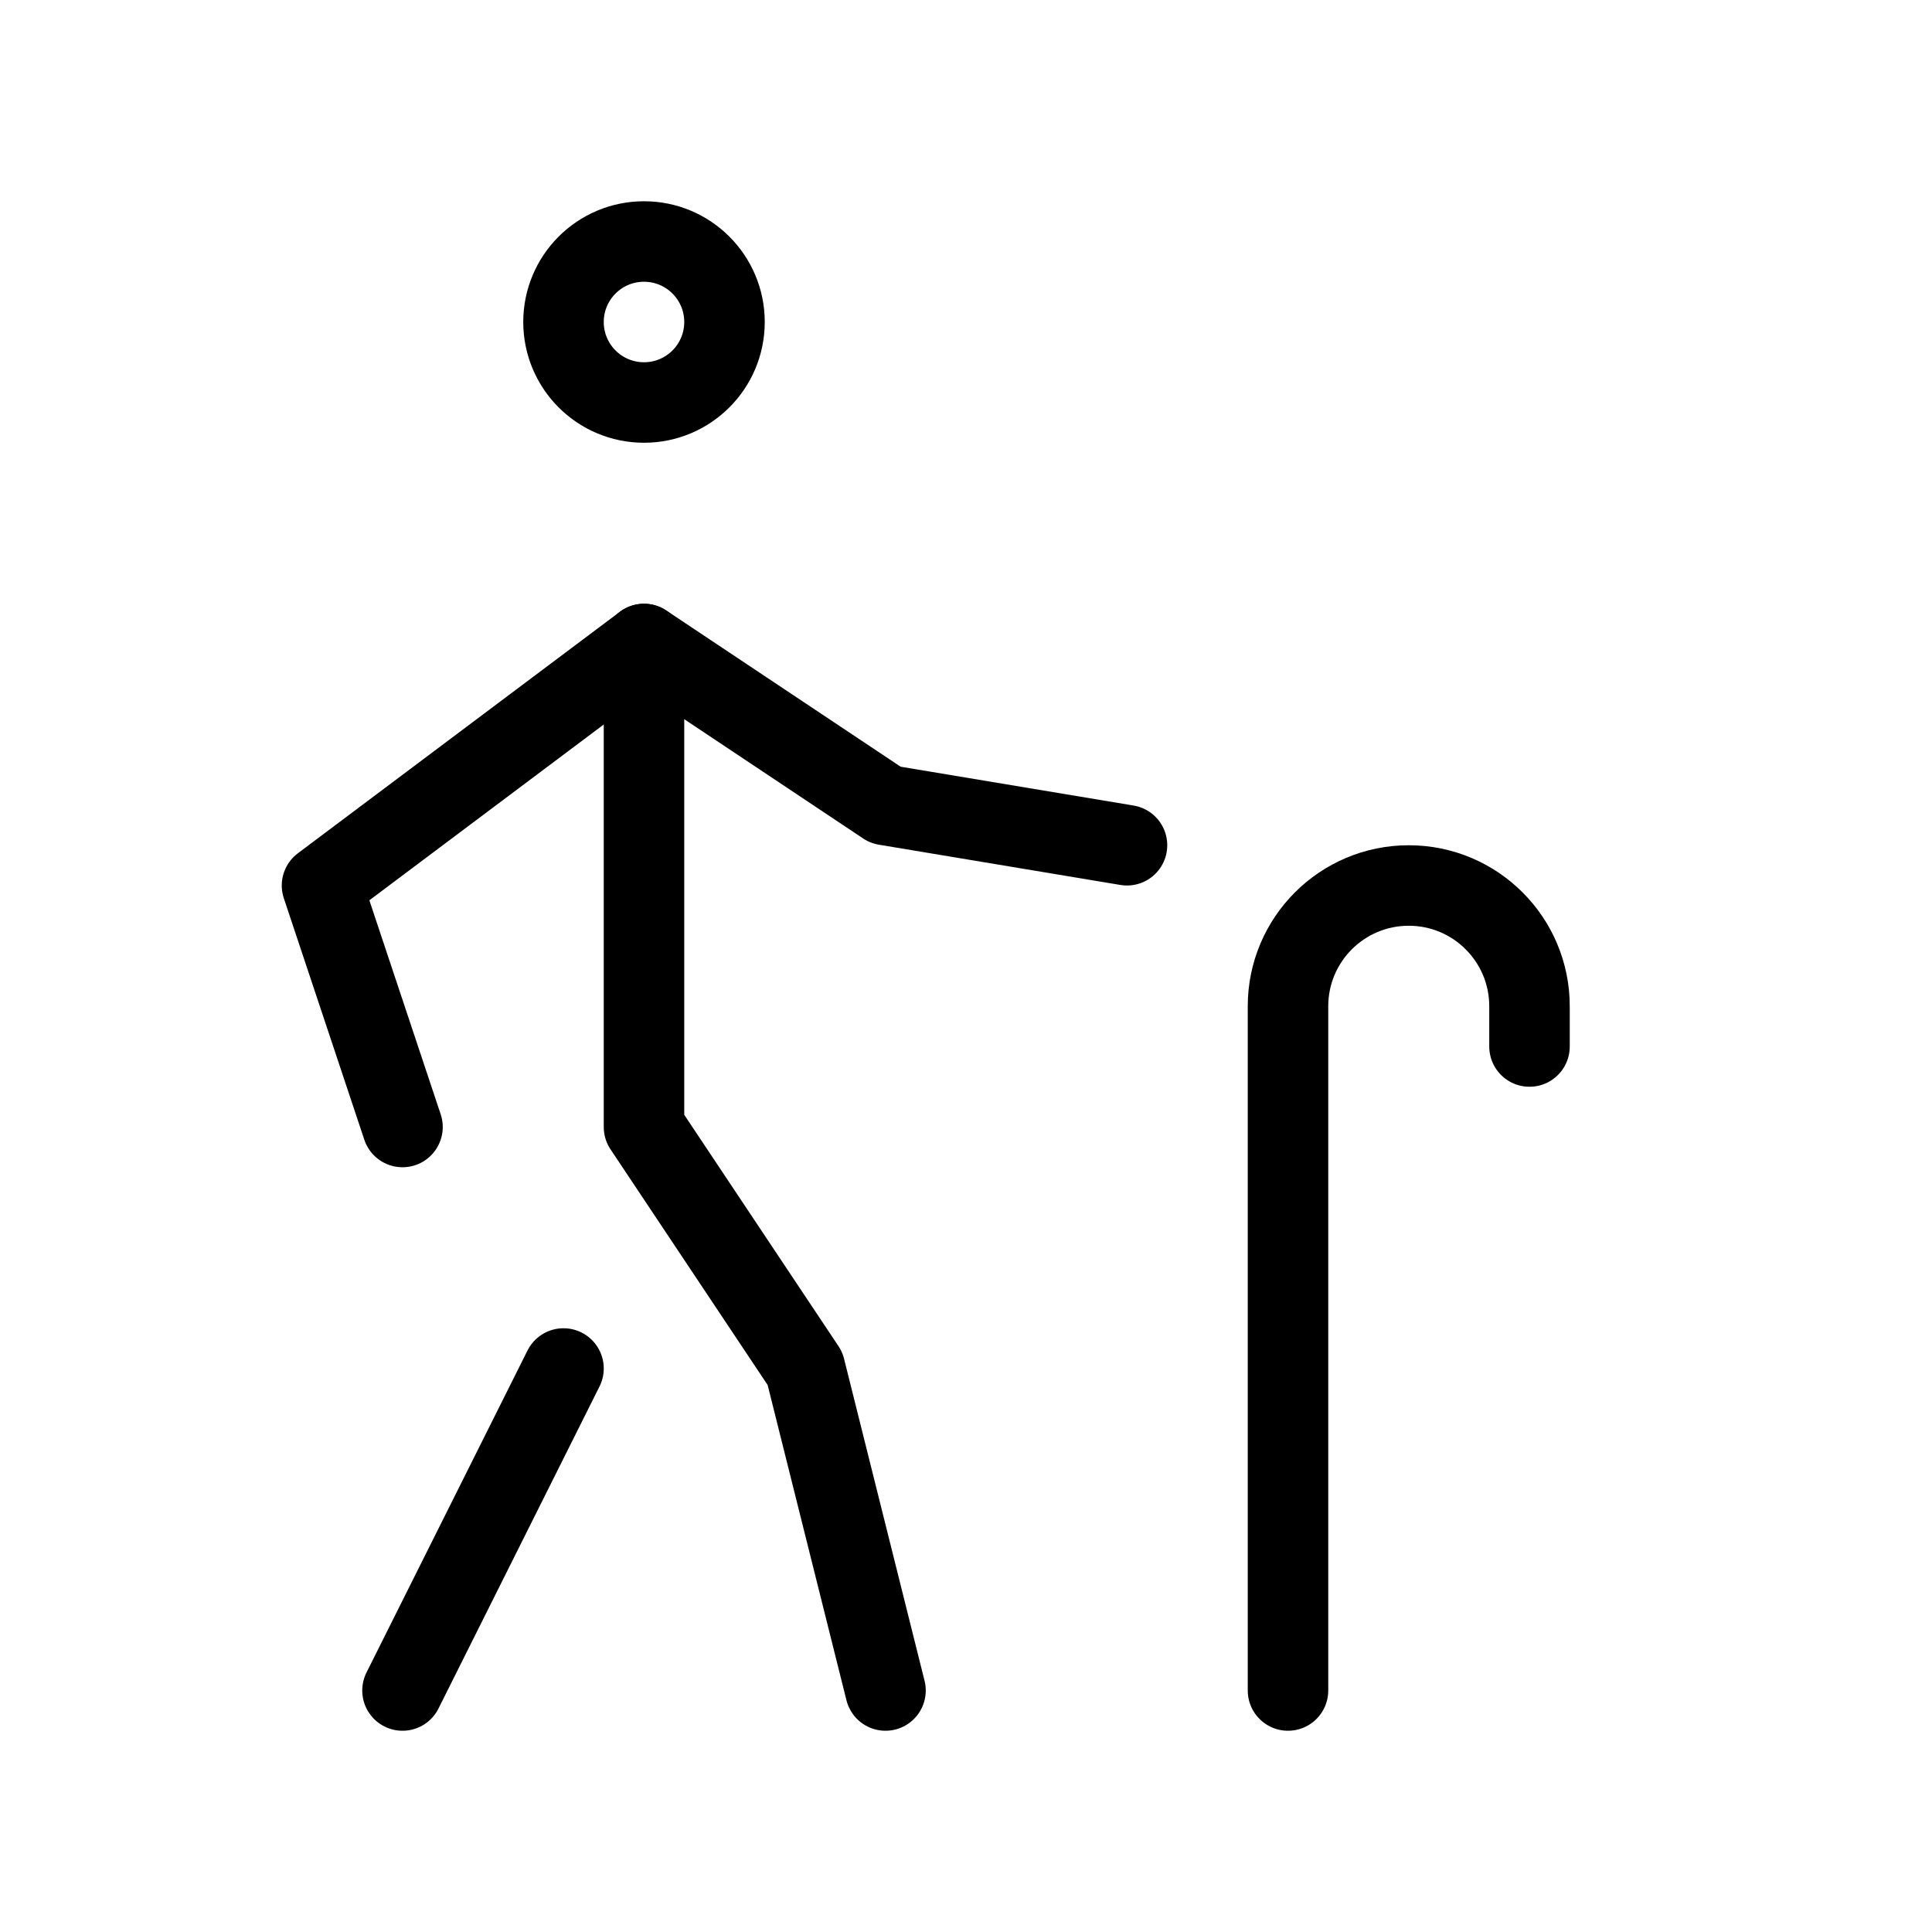
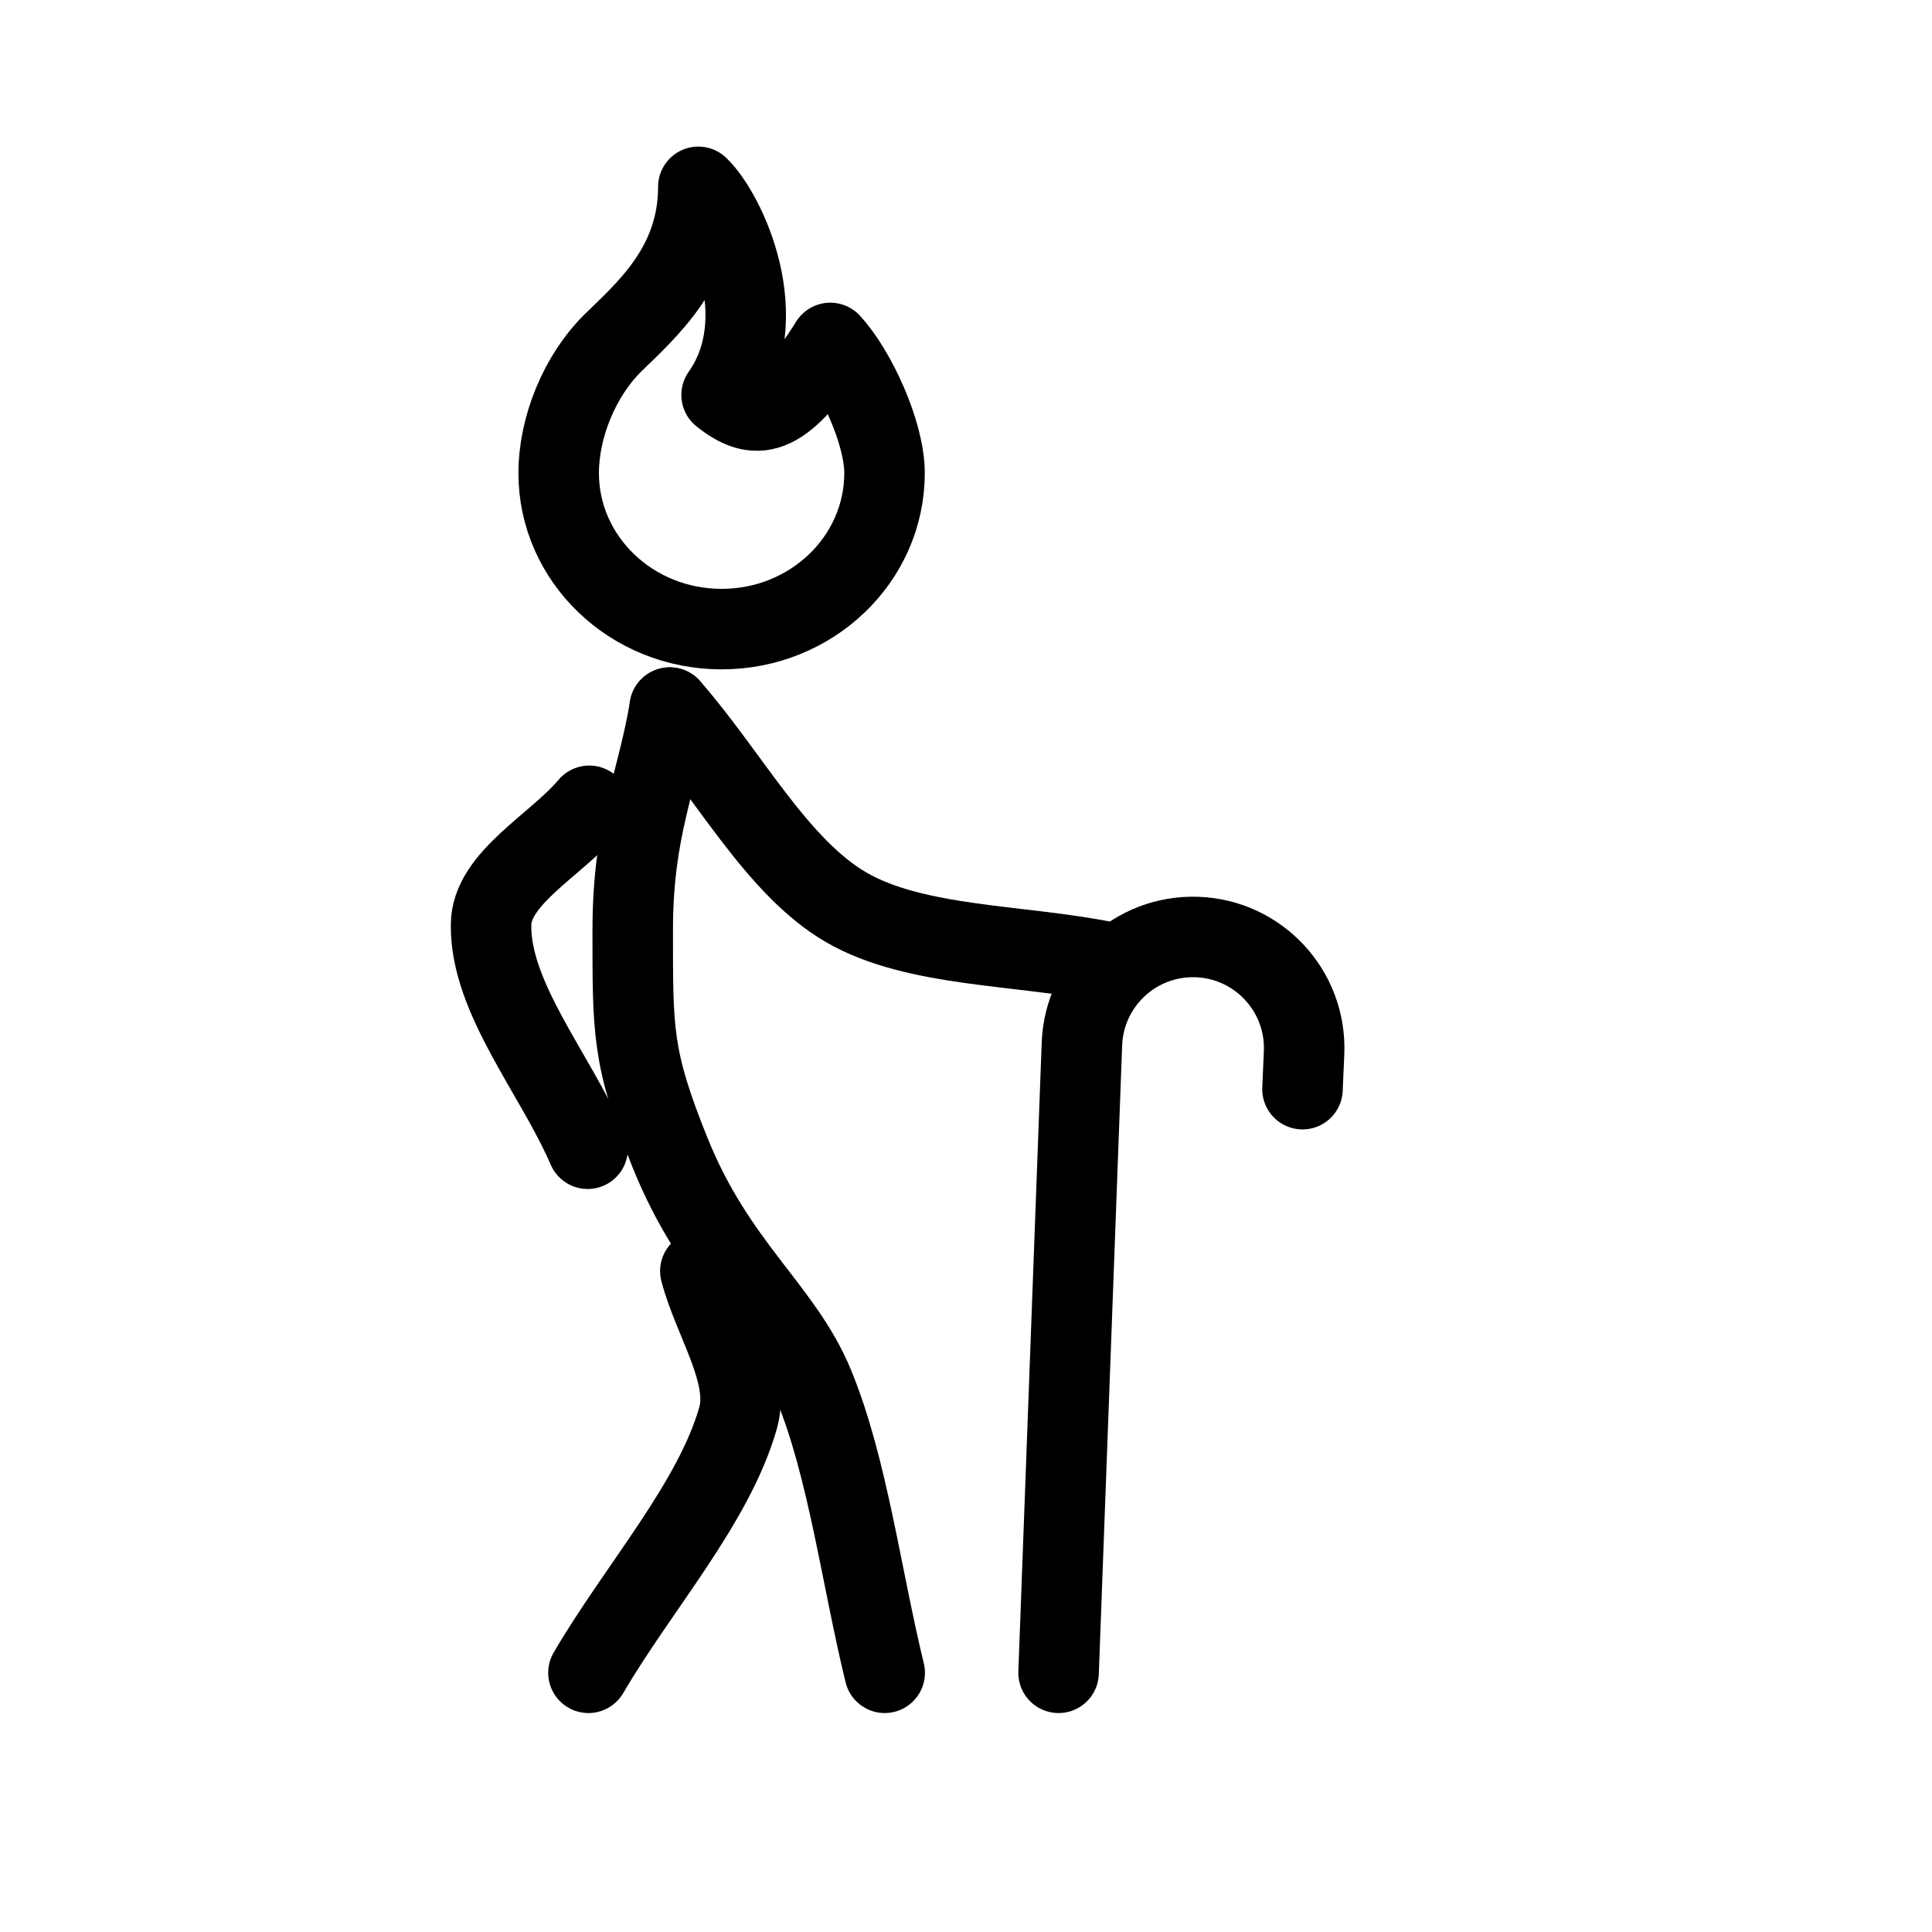
<svg xmlns="http://www.w3.org/2000/svg" width="24" height="24" viewBox="0 0 24 24" fill="none" stroke="currentColor" stroke-width="1" stroke-linecap="round" stroke-linejoin="round" class="icon icon-tabler icons-tabler-outline icon-tabler-old">
  <path stroke="none" d="M0 0h24v24H0z" fill="none" />
-   <path d="M11 21l-1 -4l-2 -3v-6" />
-   <path d="M5 14l-1 -3l4 -3l3 2l3 .5" />
-   <path d="M7 4a1 1 0 1 0 2 0a1 1 0 1 0 -2 0" />
-   <path d="M7 17l-2 4" />
-   <path d="M16 21v-8.5a1.5 1.5 0 0 1 3 0v.5" />
+   <path d="M13.15 20.78L13.44 12.97A1.38 1.38 0 0 1 16.2 13.07L16.18 13.53" />
+   <path d="M10.99 20.78C10.7 19.59 10.53 18.23 10.11 17.21C9.72 16.26 8.89 15.73 8.32 14.31C7.85 13.14 7.86 12.81 7.86 11.55C7.86 10.29 8.17 9.71 8.32 8.79" />
+   <path d="M8.7 15.79C8.86 16.4 9.32 17.07 9.17 17.61C8.87 18.67 7.93 19.72 7.31 20.78" />
+   <path d="M8.32 8.79C9.05 9.62 9.65 10.77 10.51 11.27C11.37 11.77 12.67 11.73 13.75 11.95" />
+   <path d="M7.32 10.01C6.91 10.5 6.1 10.91 6.1 11.49C6.09 12.4 6.9 13.34 7.3 14.27" />
+   <path d="M8.964 4.906C9.638 3.95 9.012 2.645 8.675 2.321C8.675 3.303 8.028 3.854 7.614 4.26C7.201 4.667 6.94 5.307 6.94 5.876C6.94 6.947 7.846 7.815 8.964 7.815C10.082 7.815 10.988 6.947 10.988 5.876C10.988 5.381 10.632 4.603 10.314 4.26C9.711 5.23 9.372 5.23 8.964 4.906" />
</svg>
